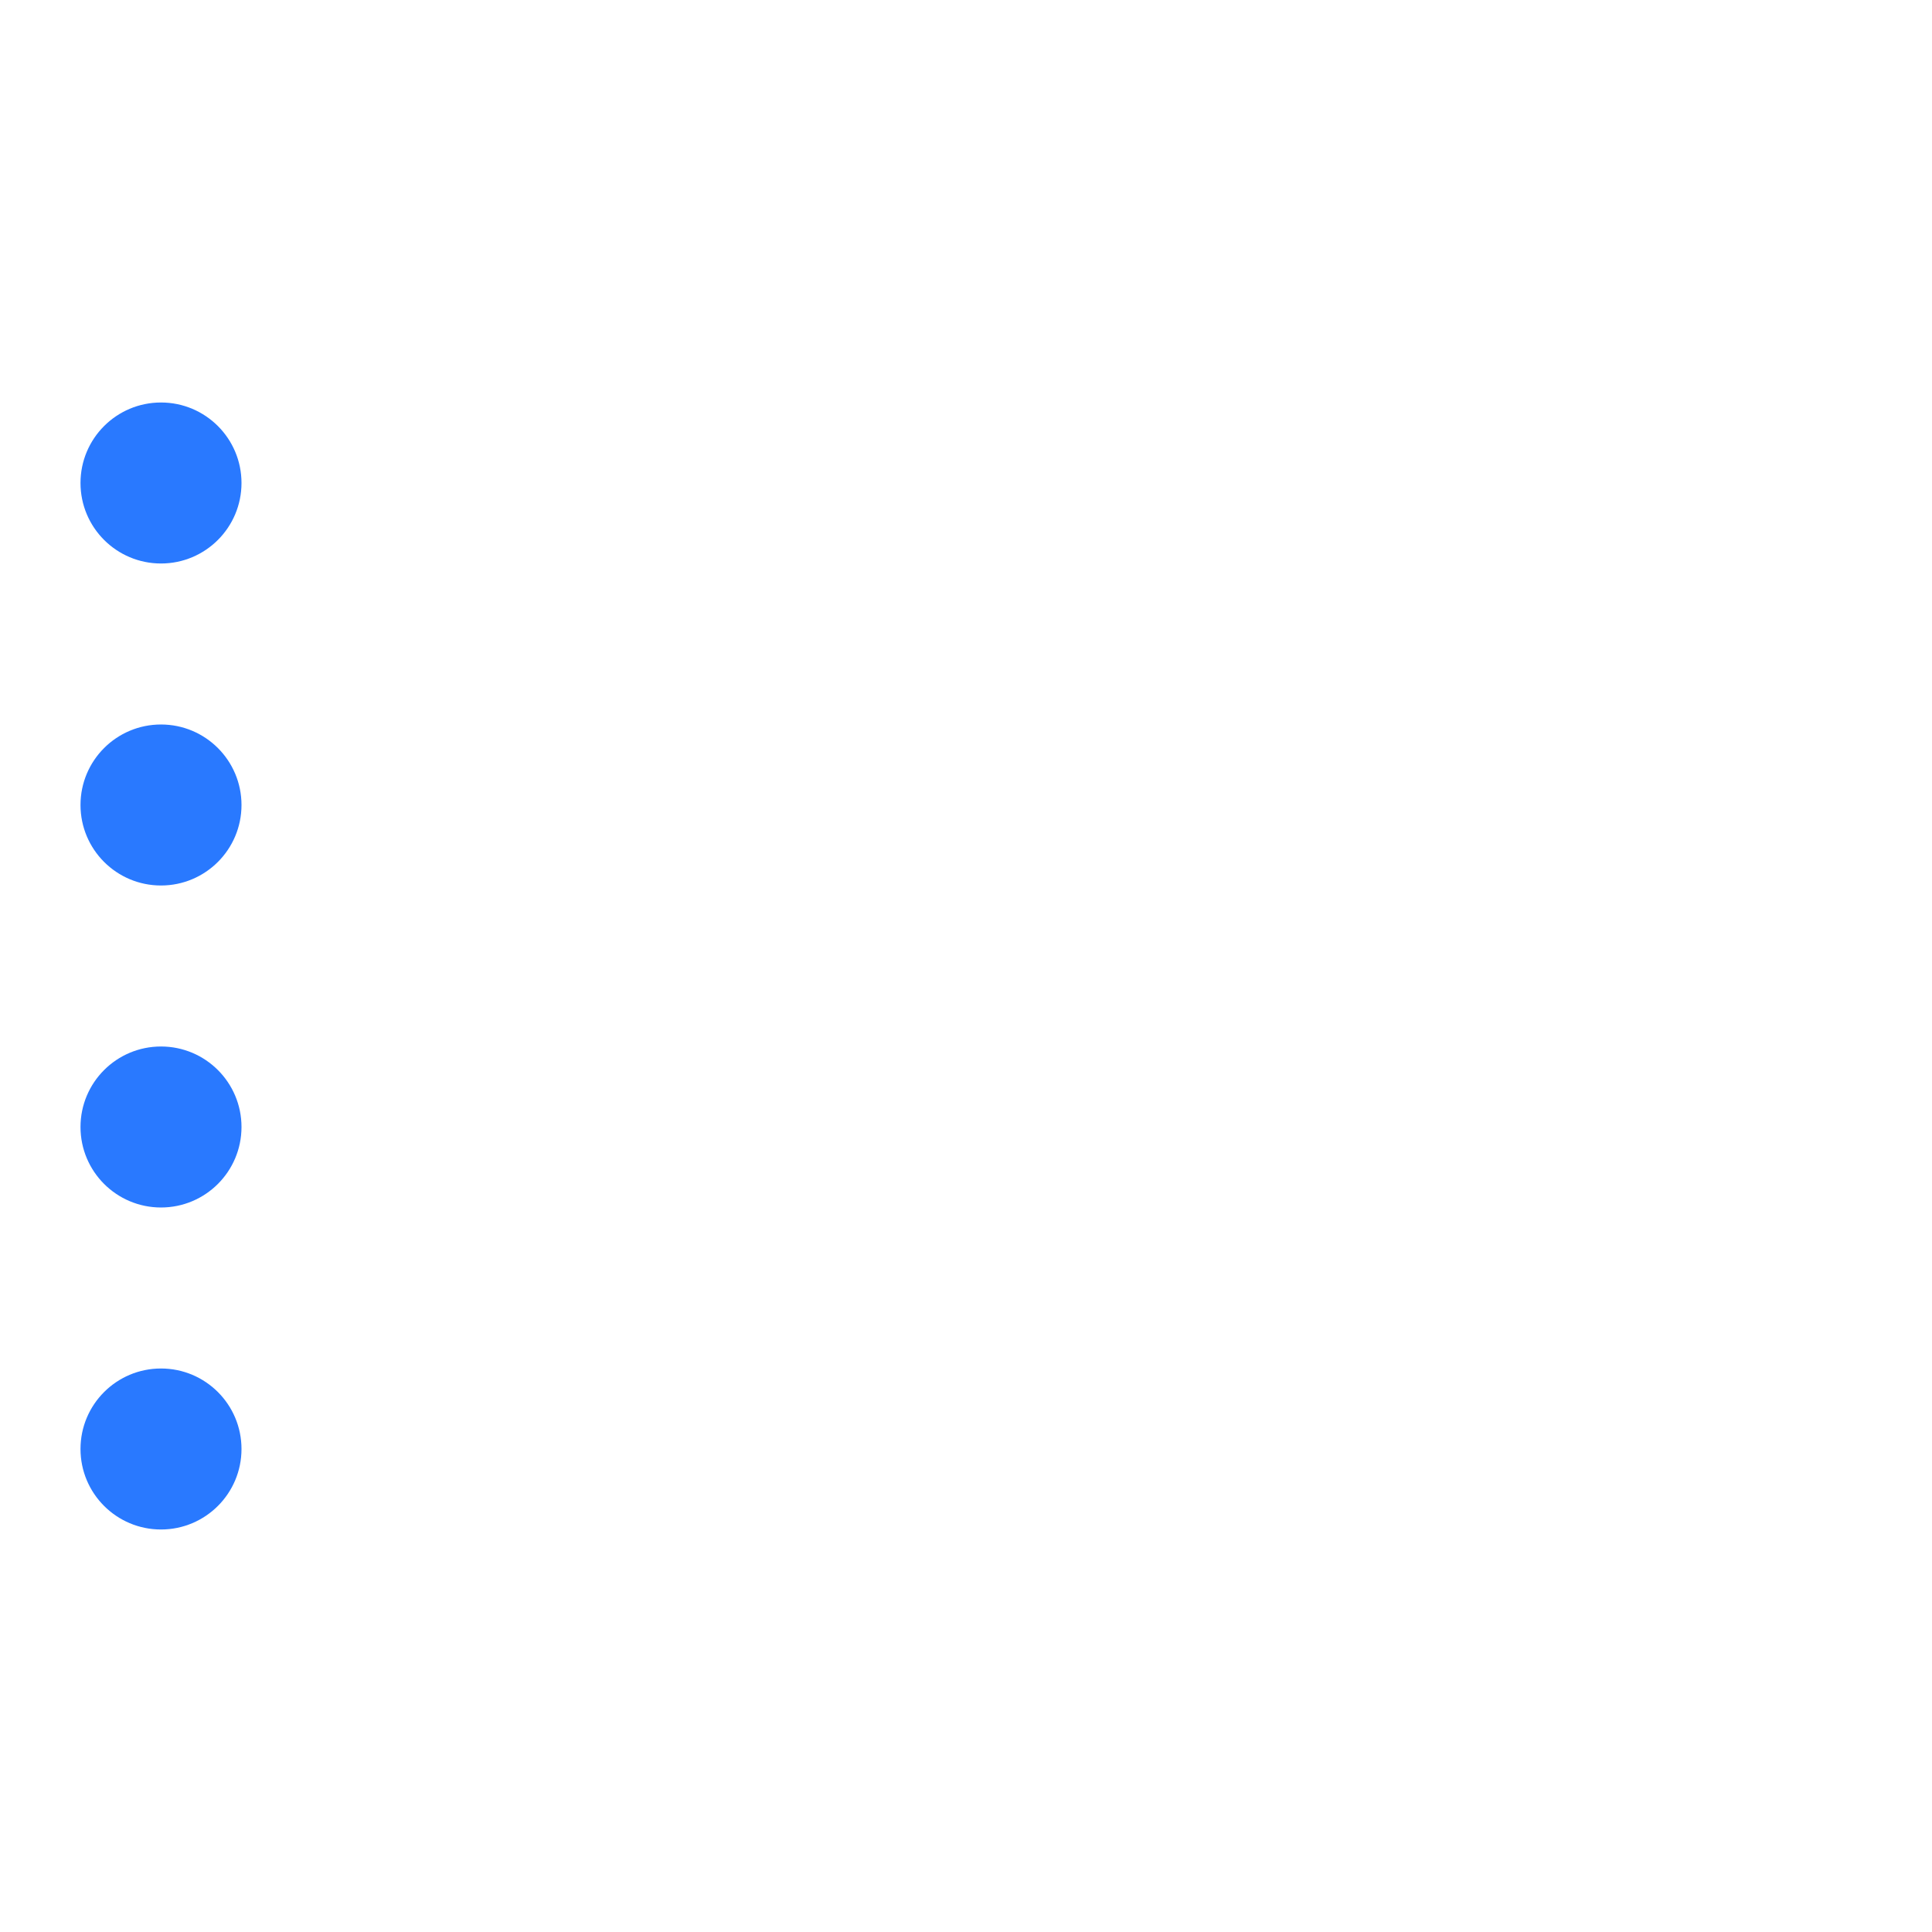
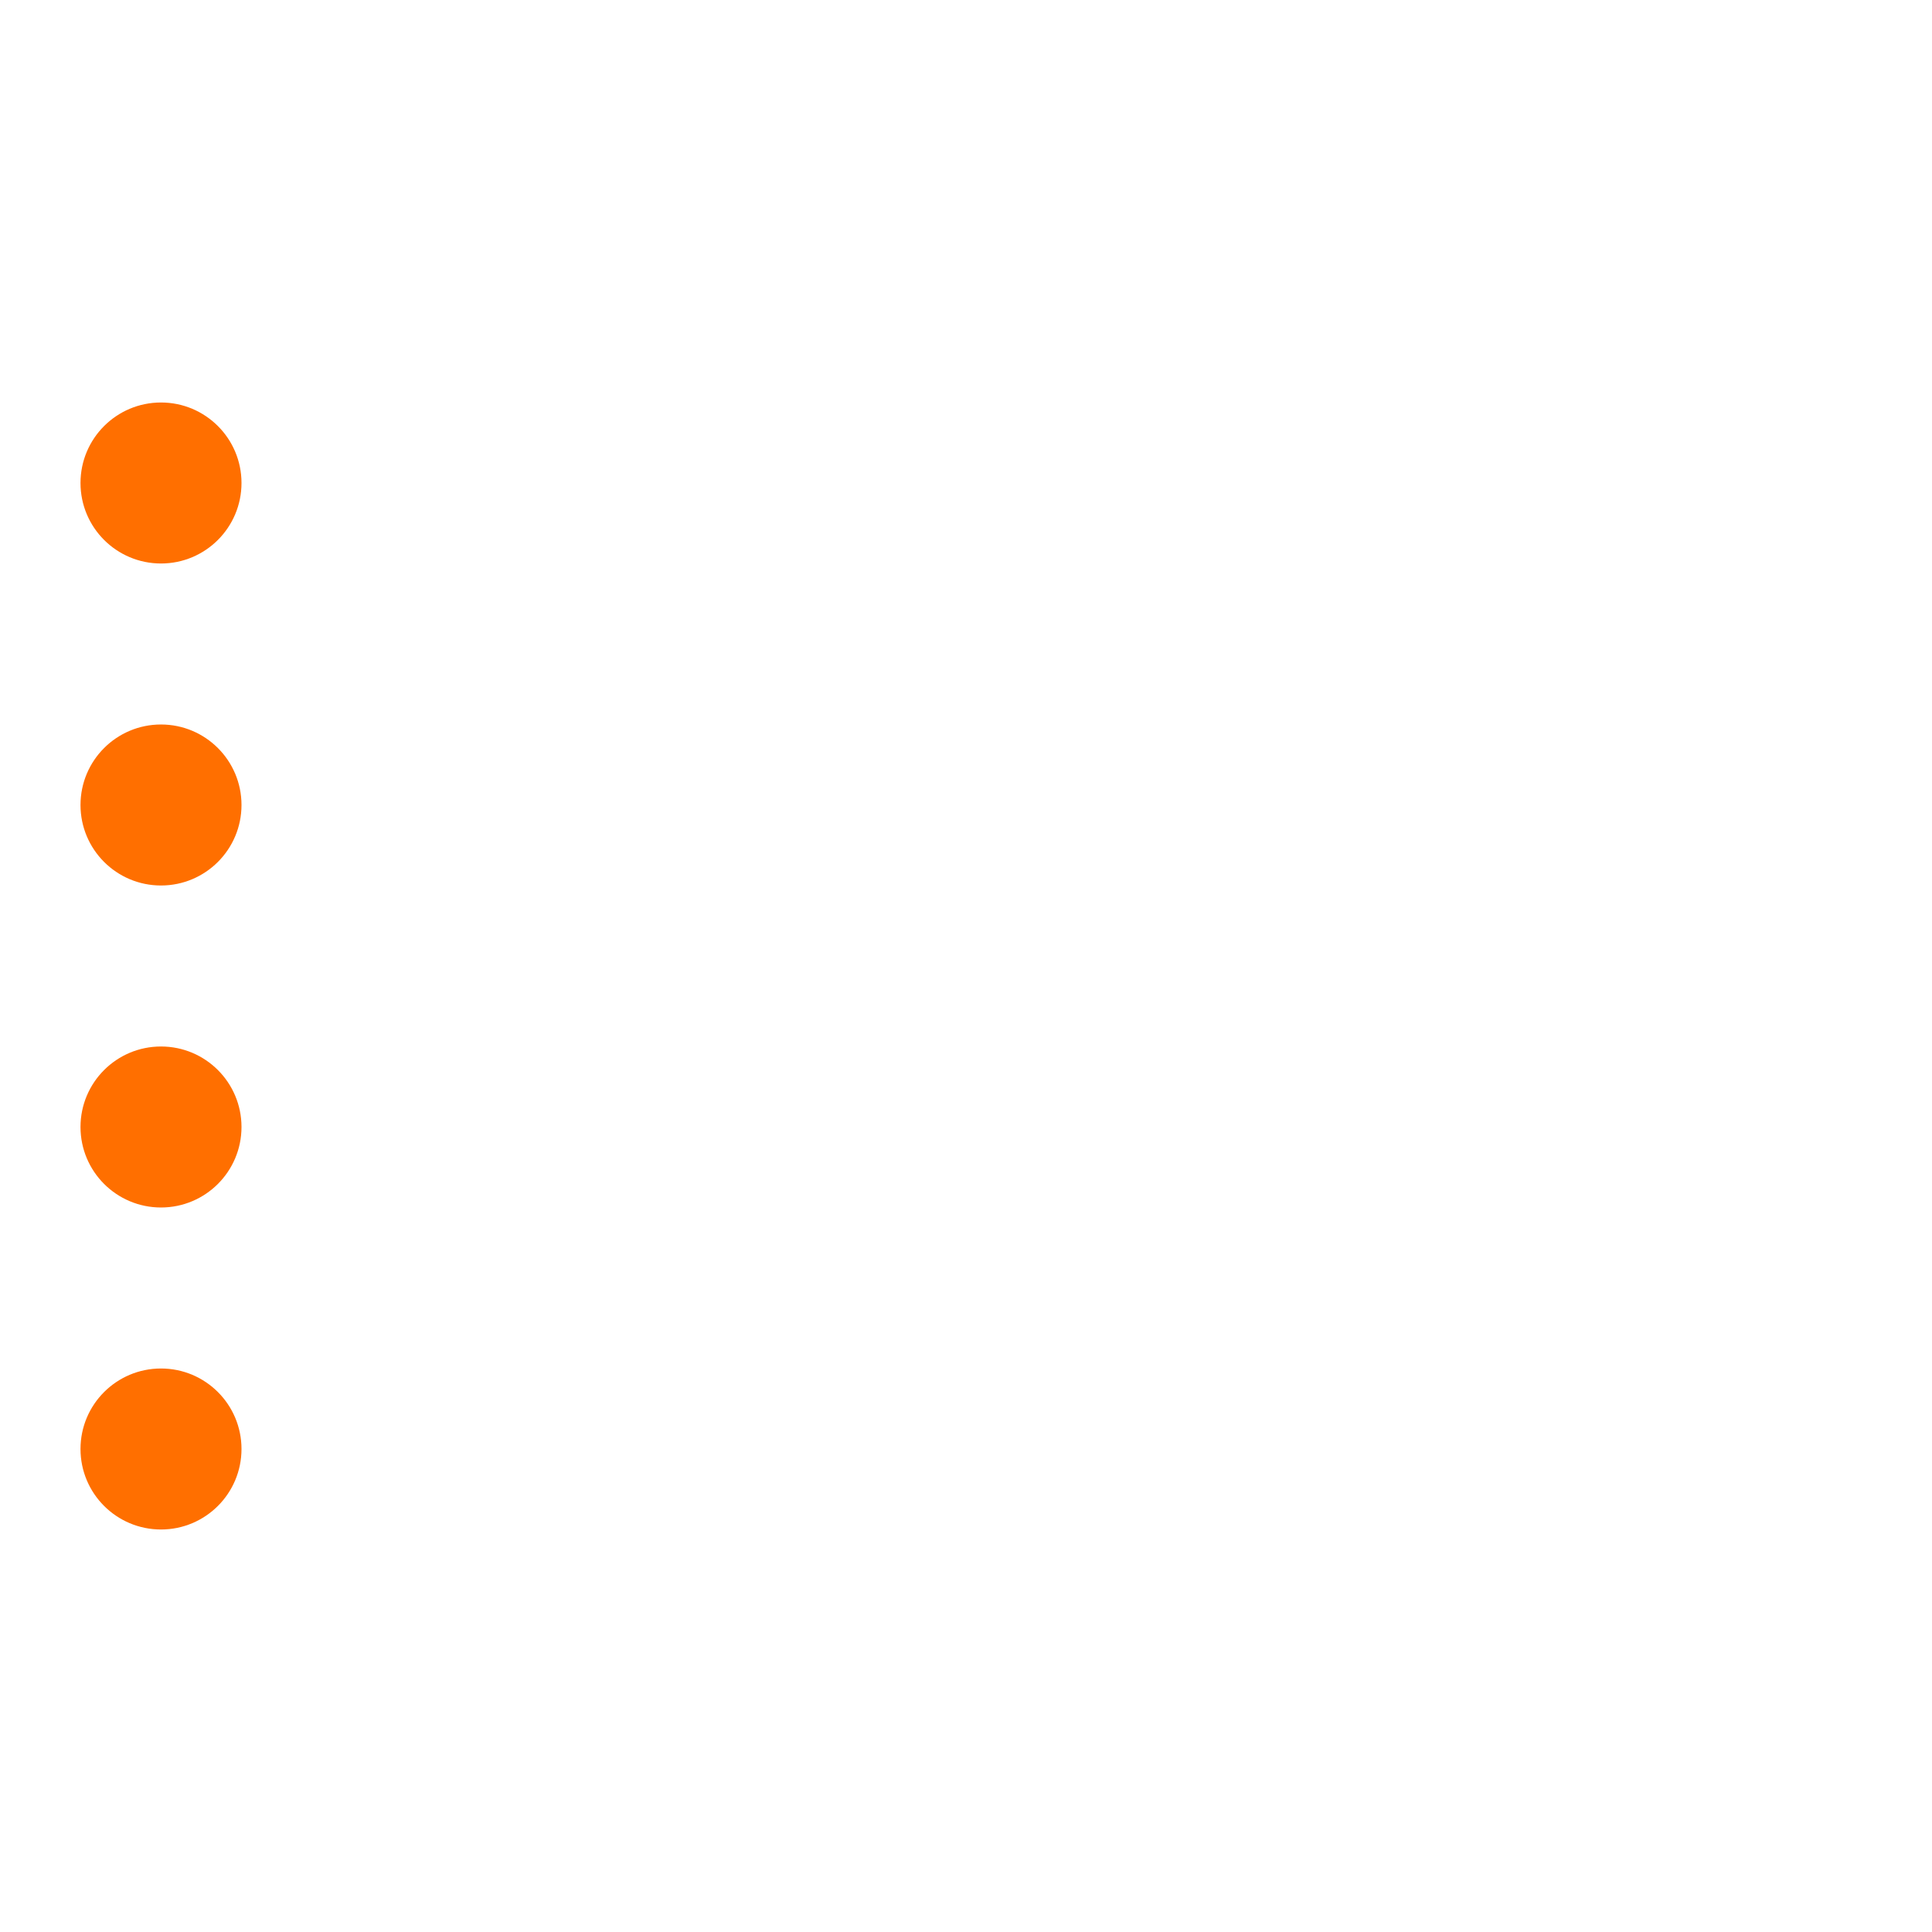
<svg xmlns="http://www.w3.org/2000/svg" xmlns:xlink="http://www.w3.org/1999/xlink" width="72" height="72" viewBox="0 0 72 72" id="svg2" version="1.1">
  <defs id="defs4" />
  <g id="layer1" transform="translate(0,-980.3622)">
    <g id="g4142">
      <rect y="980.362" x="0" height="72" width="72" id="rect4140" style="fill:none;stroke:none" />
-       <circle style="opacity:1;fill:#2979FF;fill-opacity:1;stroke:none" id="path4145" cx="6" cy="998.362" r="3" />
+       <circle style="opacity:1;fill:#FF6F00;fill-opacity:1;stroke:none" id="path4145" cx="6" cy="998.362" r="3" />
      <use x="0" y="0" xlink:href="#path4145" id="use4231" transform="translate(0,12)" width="100%" height="100%" />
      <use x="0" y="0" xlink:href="#path4145" id="use4261" transform="translate(0,24)" width="100%" height="100%" />
      <use x="0" y="0" xlink:href="#path4145" id="use4297" transform="translate(0,36)" width="100%" height="100%" />
    </g>
  </g>
</svg>
